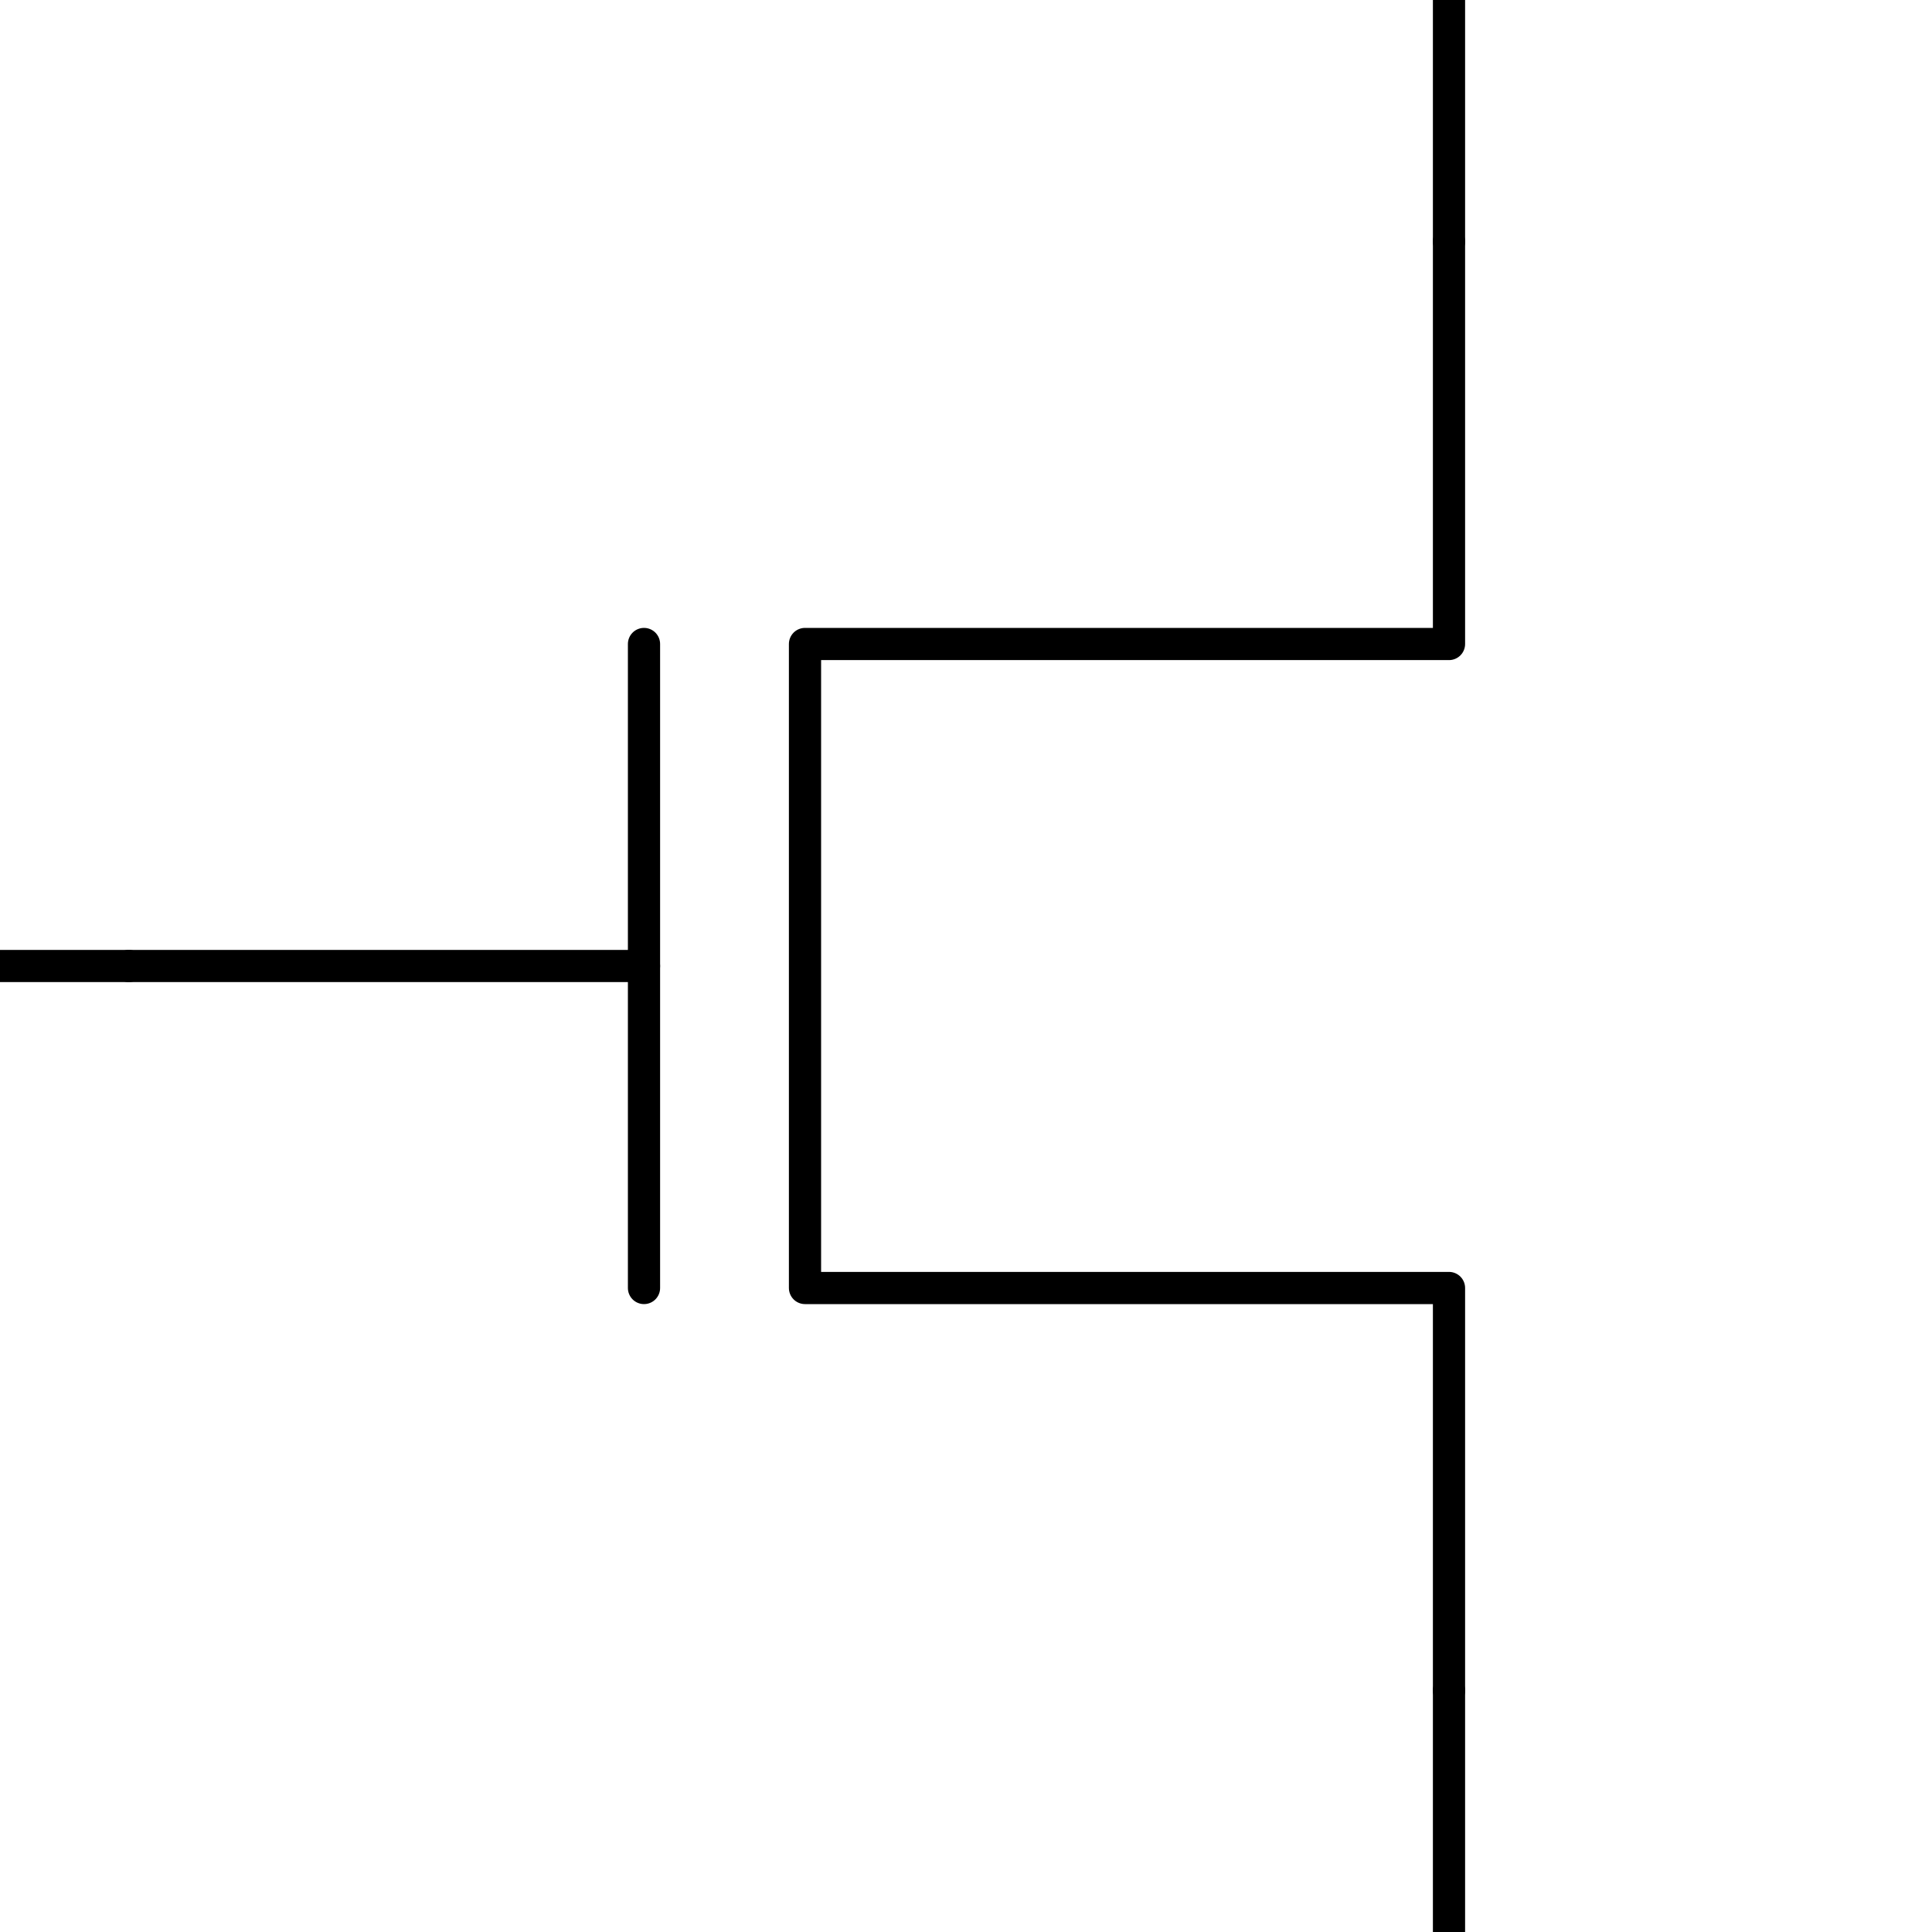
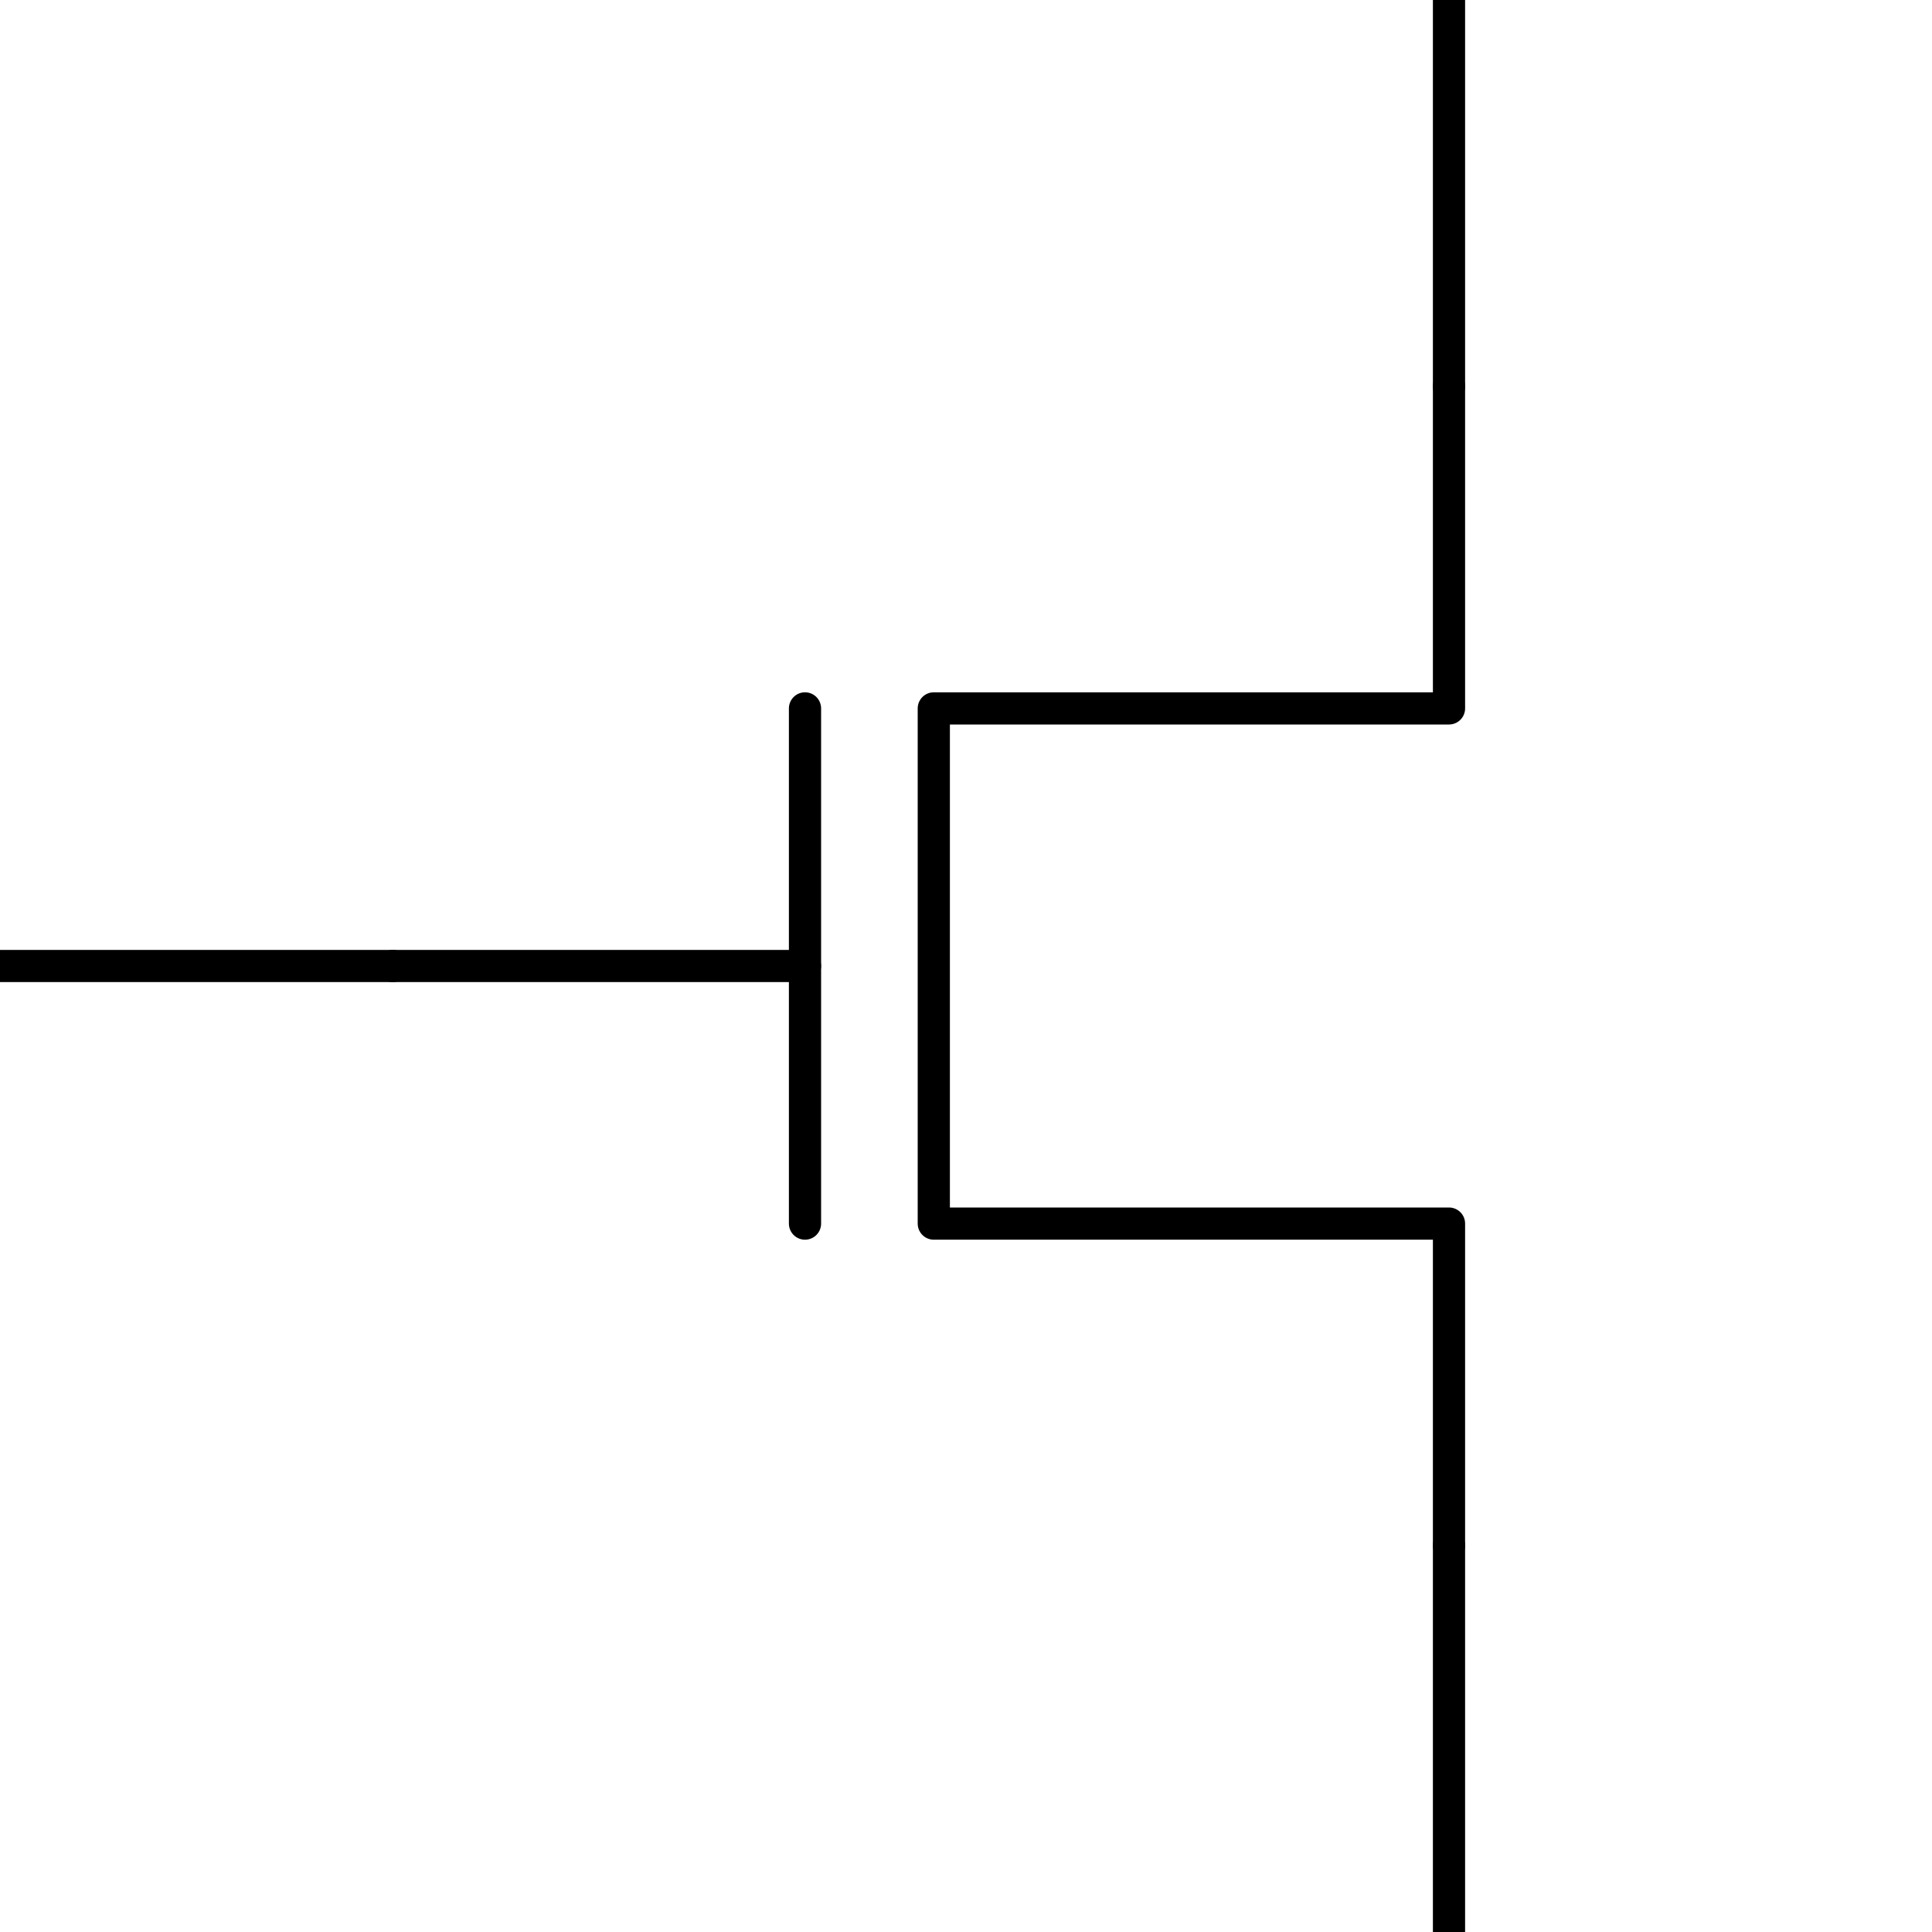
<svg xmlns="http://www.w3.org/2000/svg" width="120" height="120" viewBox="0 0 120 120">
  <g id="nmos" fill="none" stroke="#000" stroke-width="2" stroke-linecap="round" stroke-linejoin="round">
-     <path d="M 90 15 L 90 40 L 50 40 L 50 80 L 90 80 L 90 105" id="reference-0" stroke="#000" fill="none" stroke-width="2" stroke-linecap="round" stroke-linejoin="round" />
-     <path d="M 40 40 L 40 80" id="reference-1" stroke="#000" fill="none" stroke-width="2" stroke-linecap="round" stroke-linejoin="round" />
-     <path d="M 40 60 L 8 60" id="reference-2" stroke="#000" fill="none" stroke-width="2" stroke-linecap="round" stroke-linejoin="round" />
-     <line id="gate-extension" x1="0" y1="60" x2="8" y2="60" />
-     <line id="upper-extension" x1="90" y1="0" x2="90" y2="15" />
-     <line id="lower-extension" x1="90" y1="105" x2="90" y2="120" />
+     <path d="M 90 24 L 90 44 L 58 44 L 58 76 L 90 76 L 90 96" id="reference-0" stroke="#000" fill="none" stroke-width="2" stroke-linecap="round" stroke-linejoin="round" />
+     <path d="M 50 44 L 50 76" id="reference-1" stroke="#000" fill="none" stroke-width="2" stroke-linecap="round" stroke-linejoin="round" />
+     <path d="M 50 60 L 24.4 60" id="reference-2" stroke="#000" fill="none" stroke-width="2" stroke-linecap="round" stroke-linejoin="round" />
+     <line id="gate-extension" x1="0" y1="60" x2="24.4" y2="60" />
+     <line id="upper-extension" x1="90" y1="0" x2="90" y2="24" />
+     <line id="lower-extension" x1="90" y1="96" x2="90" y2="120" />
  </g>
</svg>
